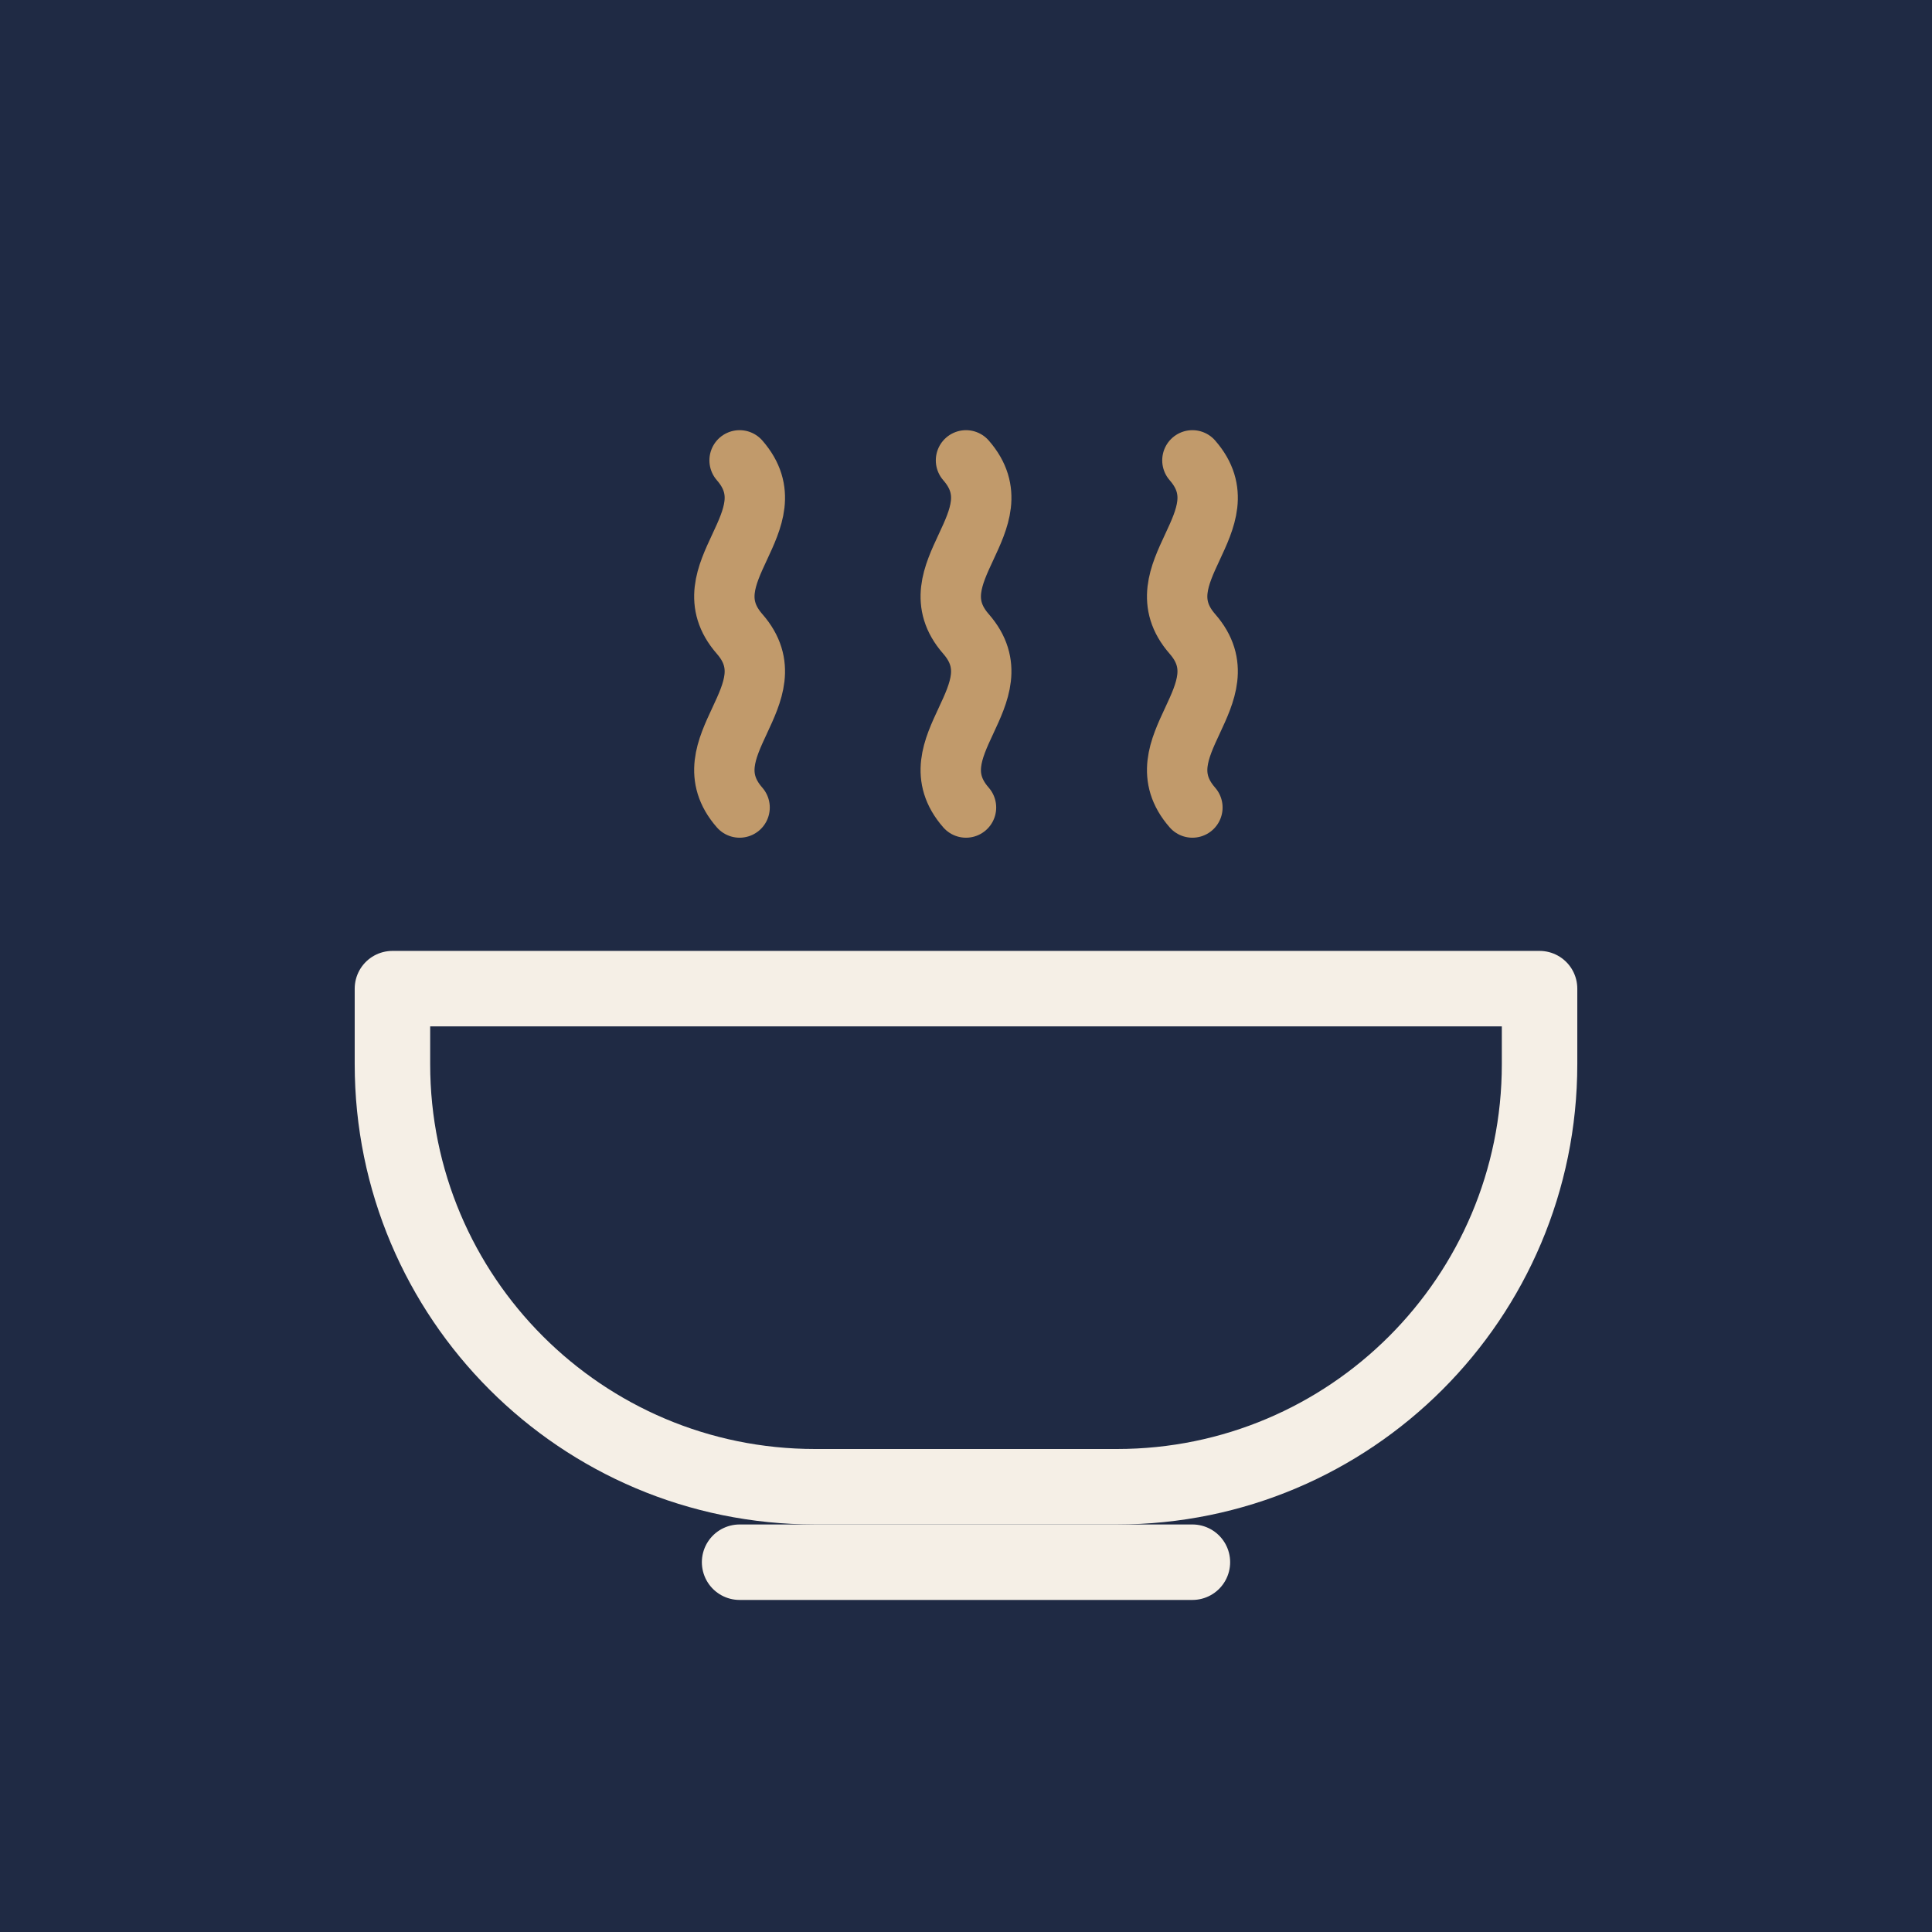
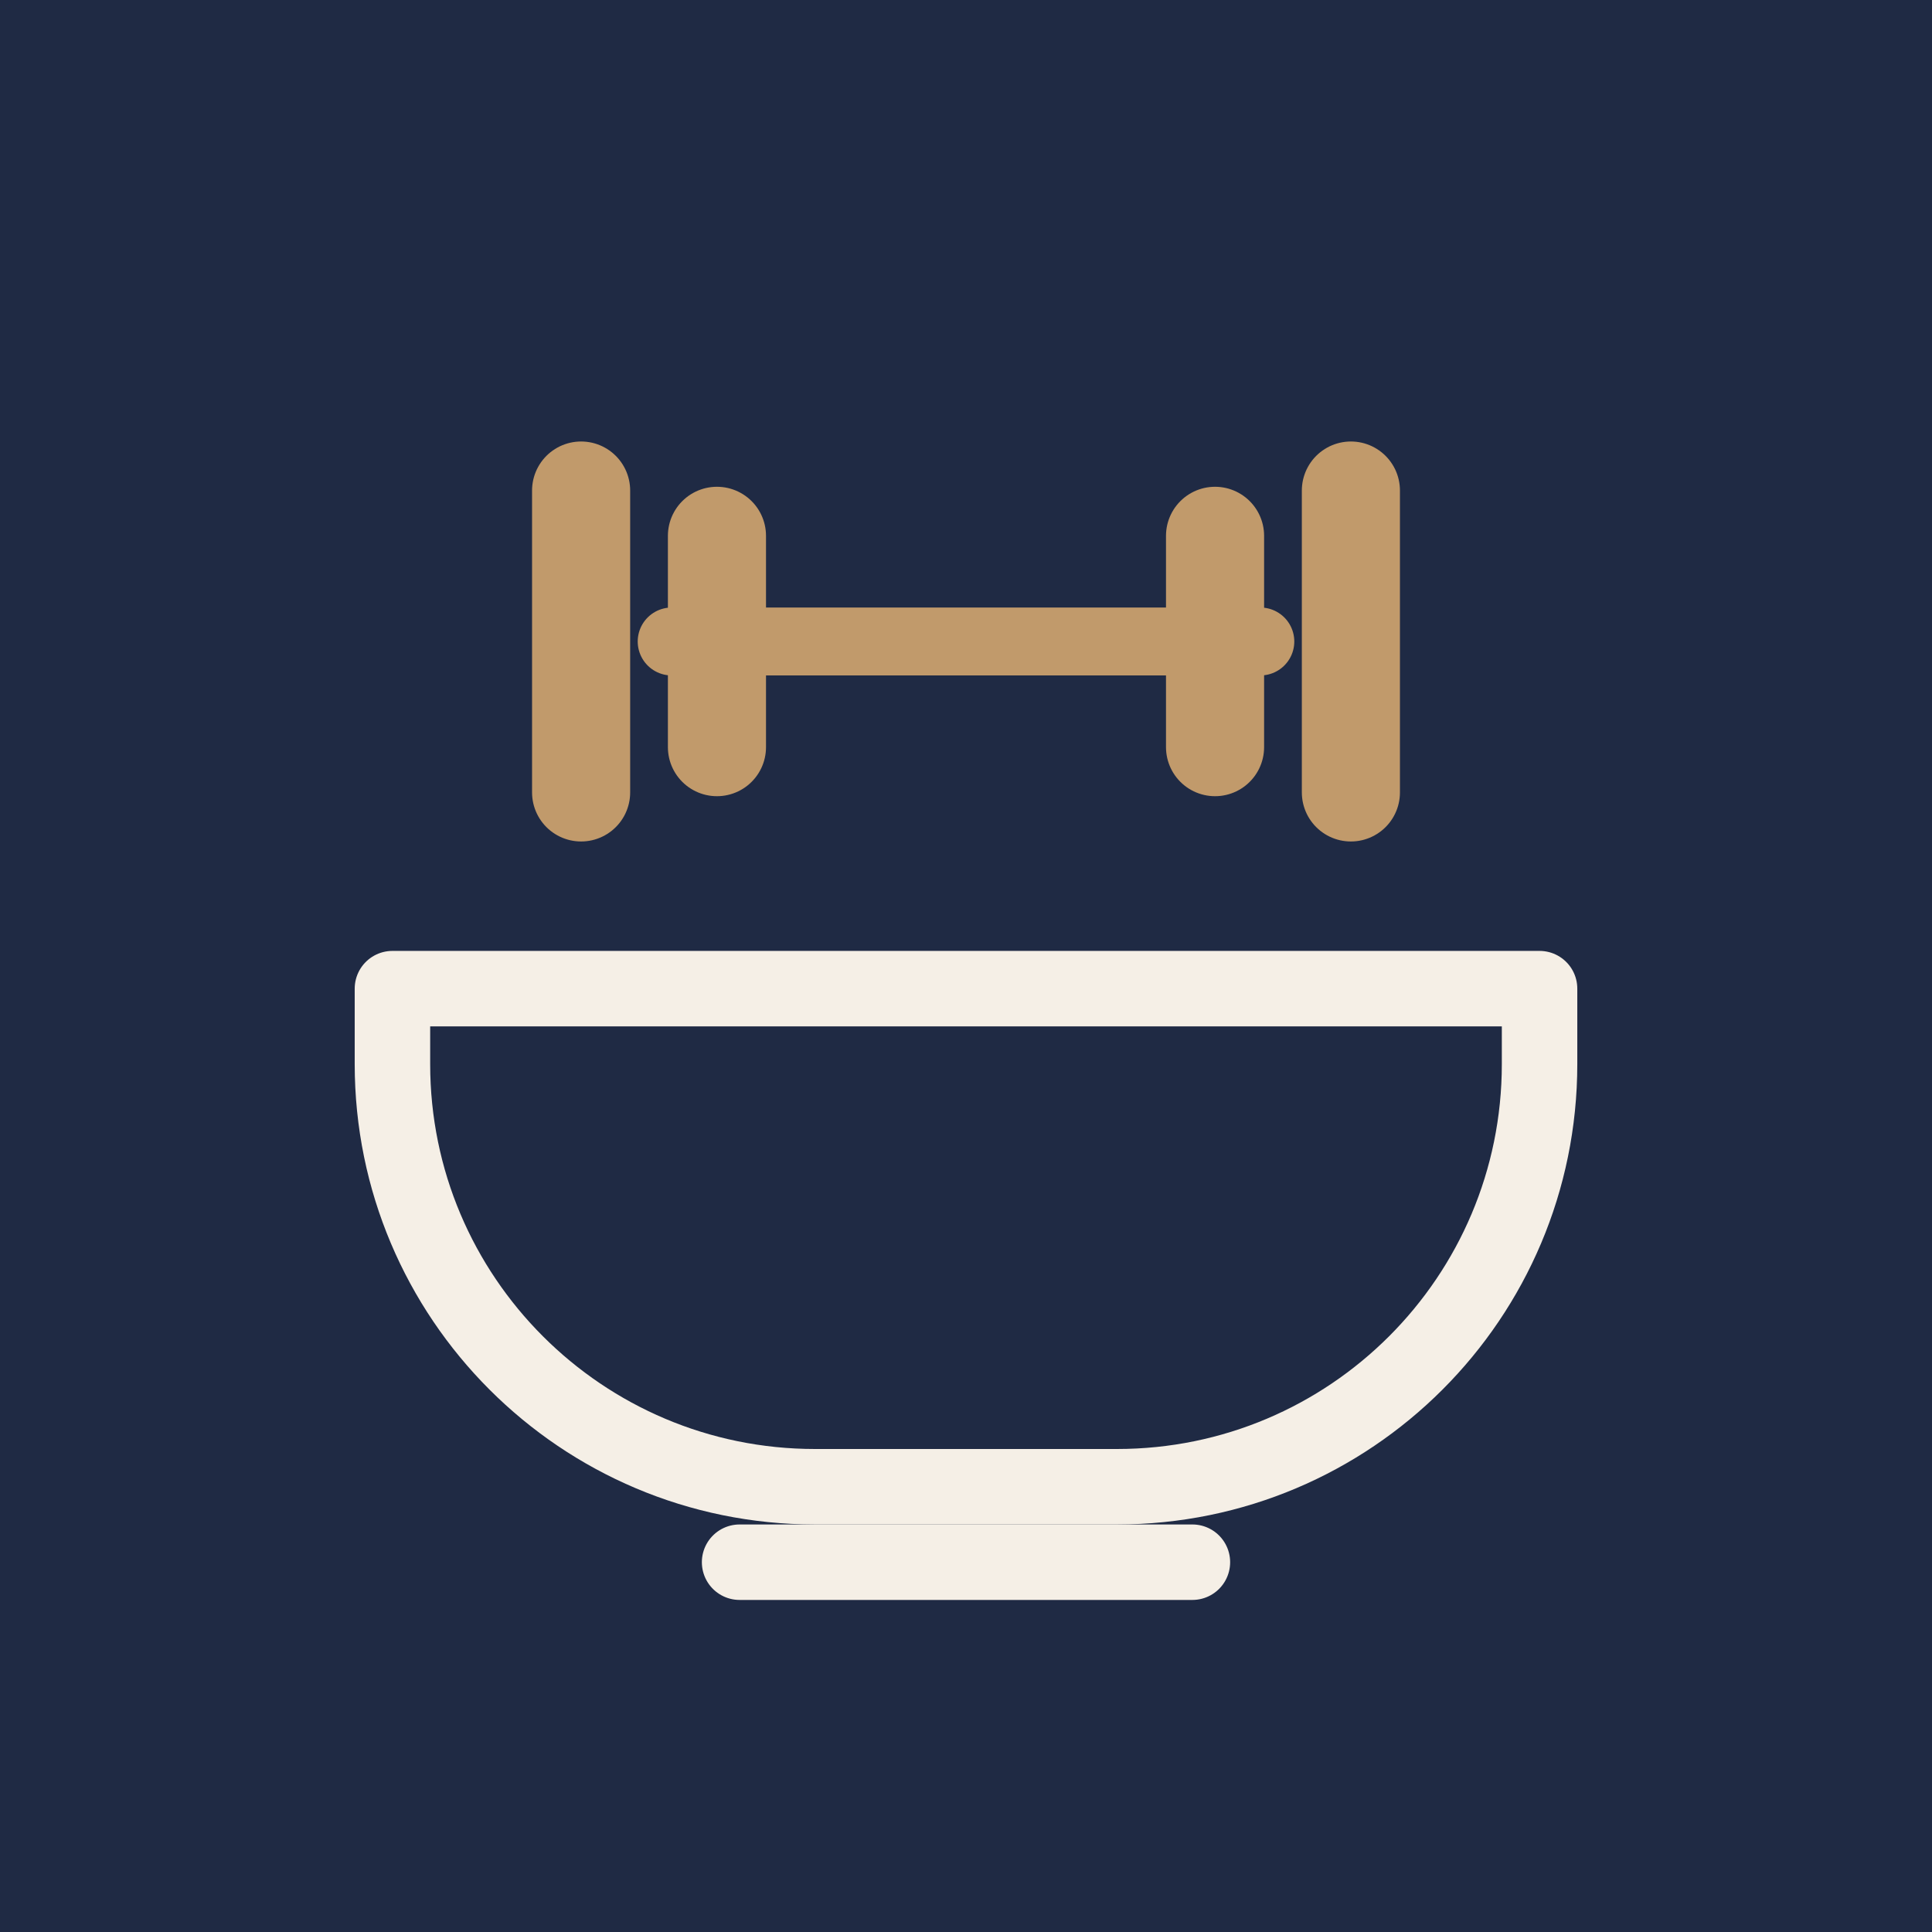
<svg xmlns="http://www.w3.org/2000/svg" viewBox="0 0 512 512">
  <rect width="512" height="512" fill="#1F2A44" />
  <g fill="none" stroke-linecap="round" stroke-linejoin="round">
    <path d="M104 262h304v20a112 112 0 0 1-112 112h-80a112 112 0 0 1-112-112z" stroke="#F5EFE6" stroke-width="20" />
    <path d="M196 414h120" stroke="#F5EFE6" stroke-width="20" />
-     <path d="M196 214c-14-16 14-30 0-46s14-30 0-46M256 214c-14-16 14-30 0-46s14-30 0-46M316 214c-14-16 14-30 0-46s14-30 0-46" stroke="#C19A6B" stroke-width="16" />
+     <path d="M178 170h156" stroke="#C19A6B" stroke-width="18" />
+     <path d="M154 130v80M190 142v56M322 142v56M358 130v80" stroke="#C19A6B" stroke-width="26" />
  </g>
</svg>
